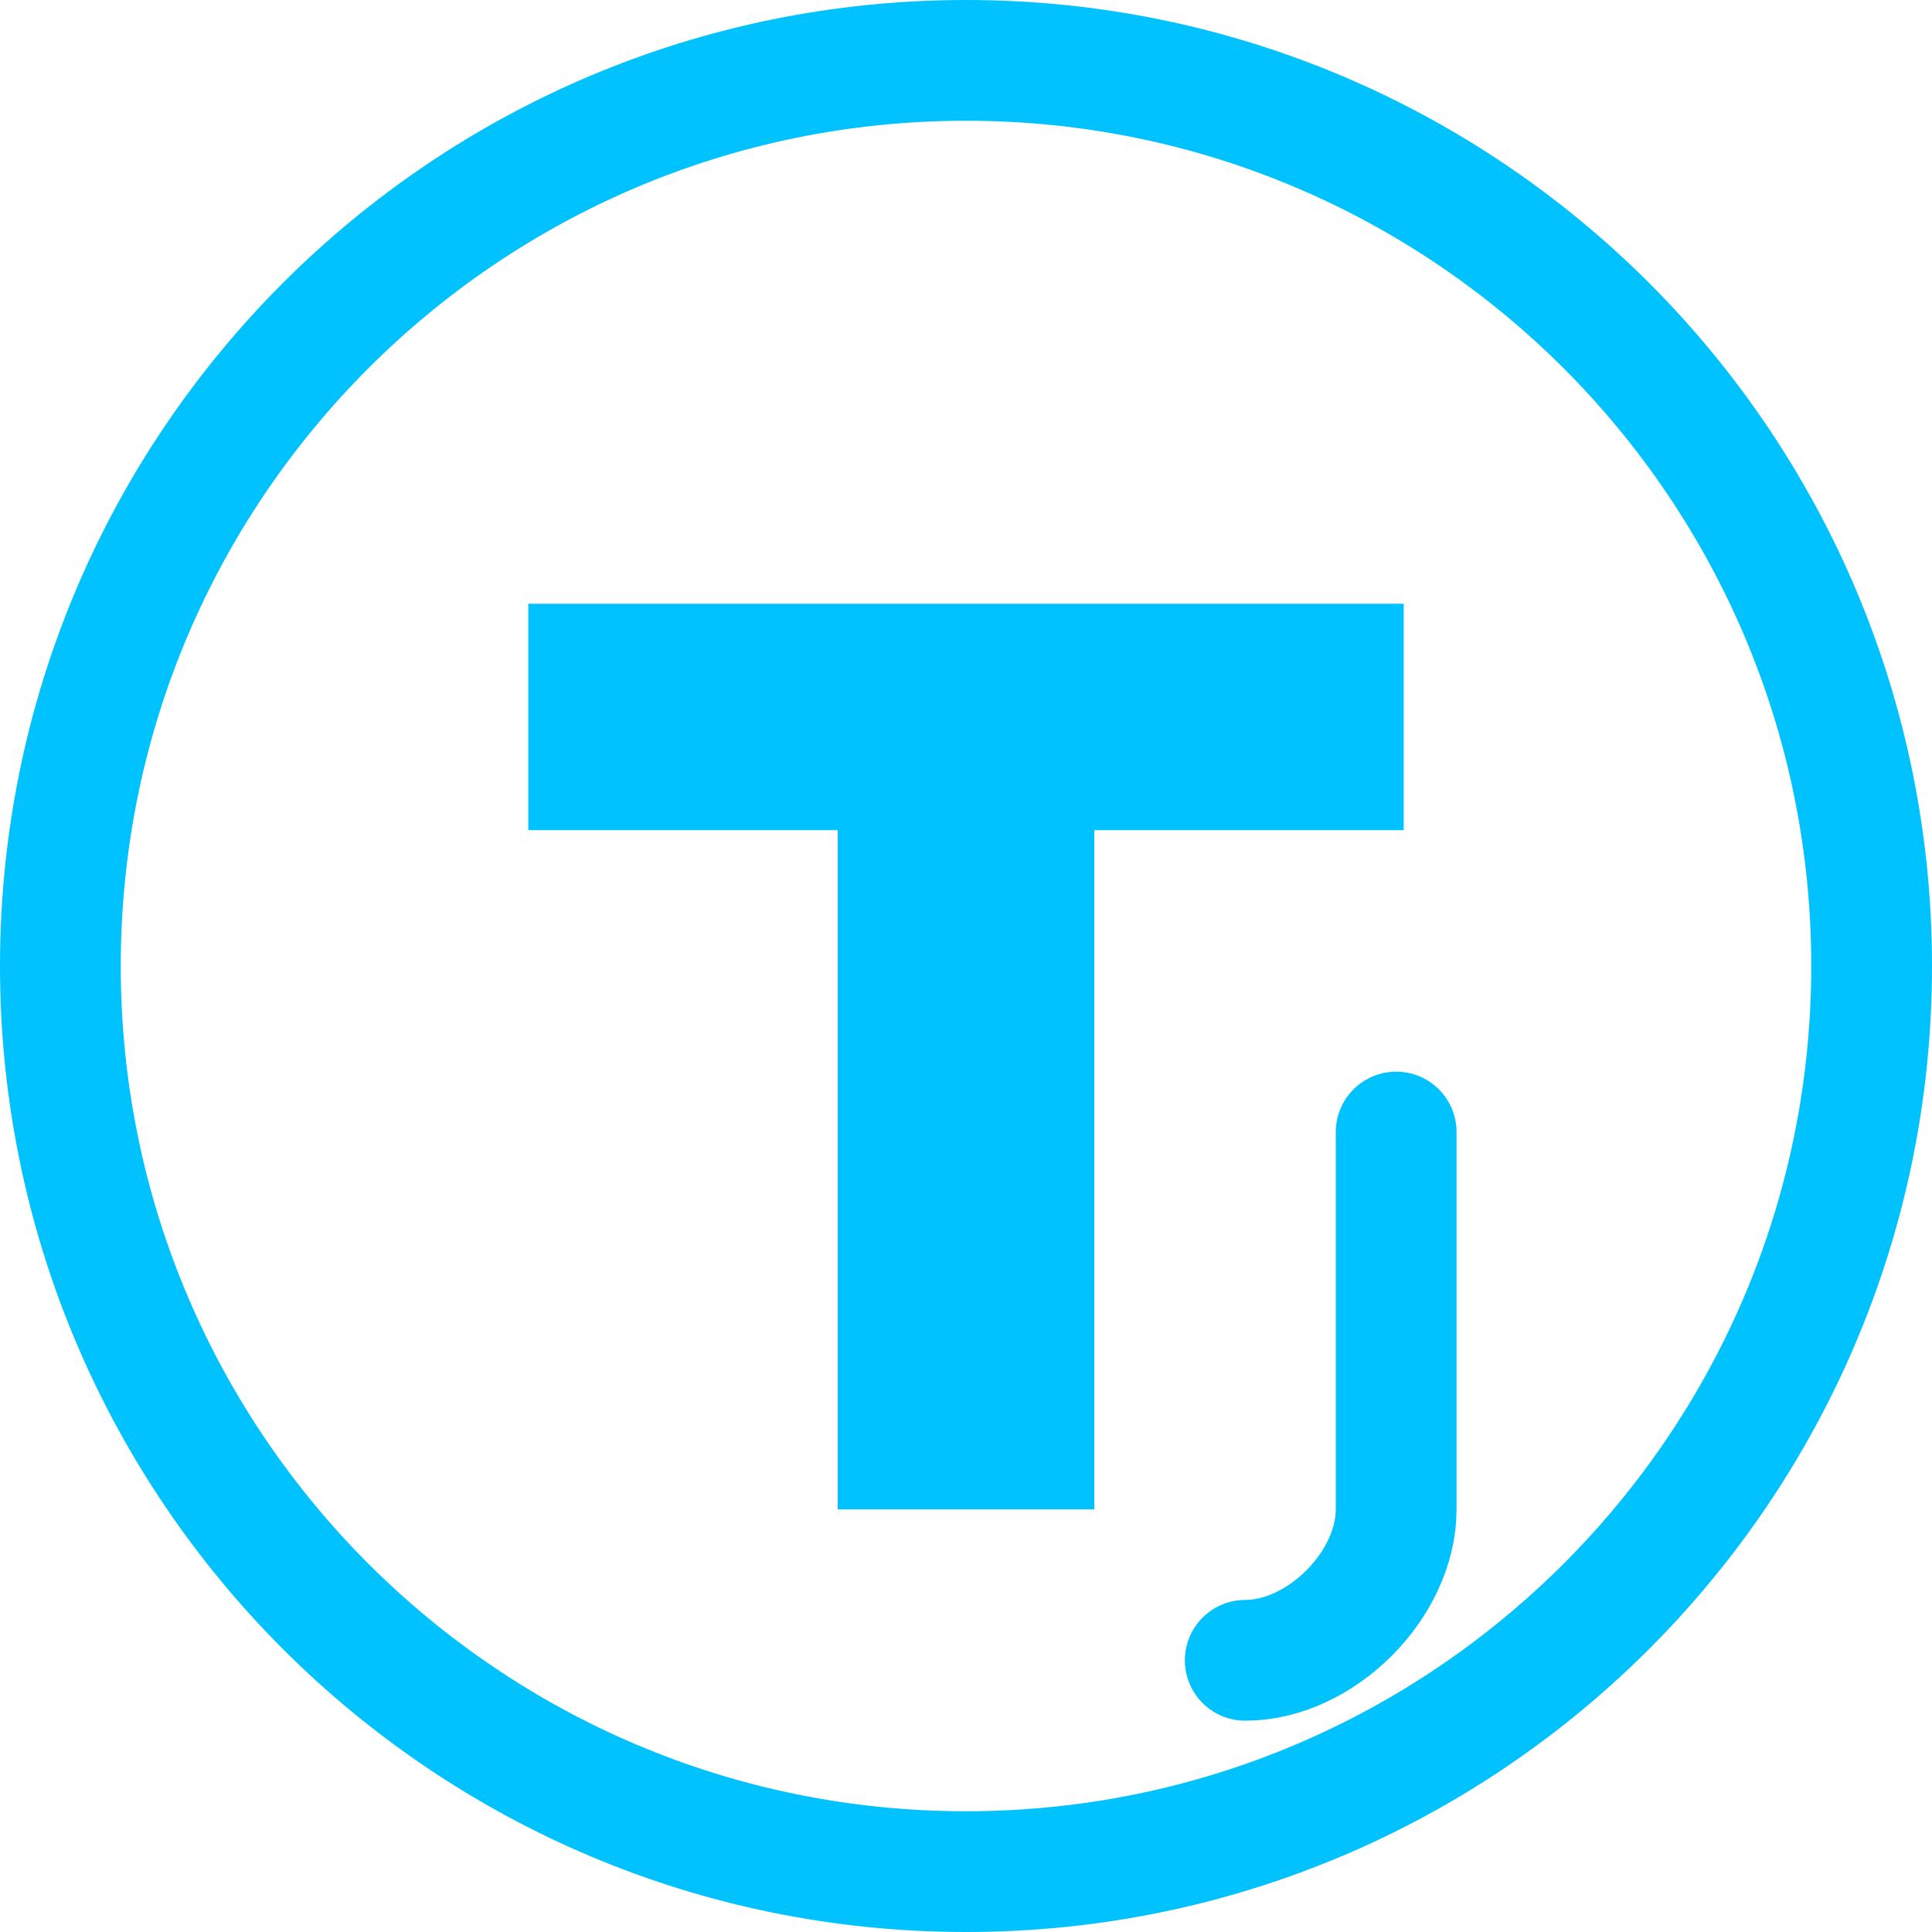
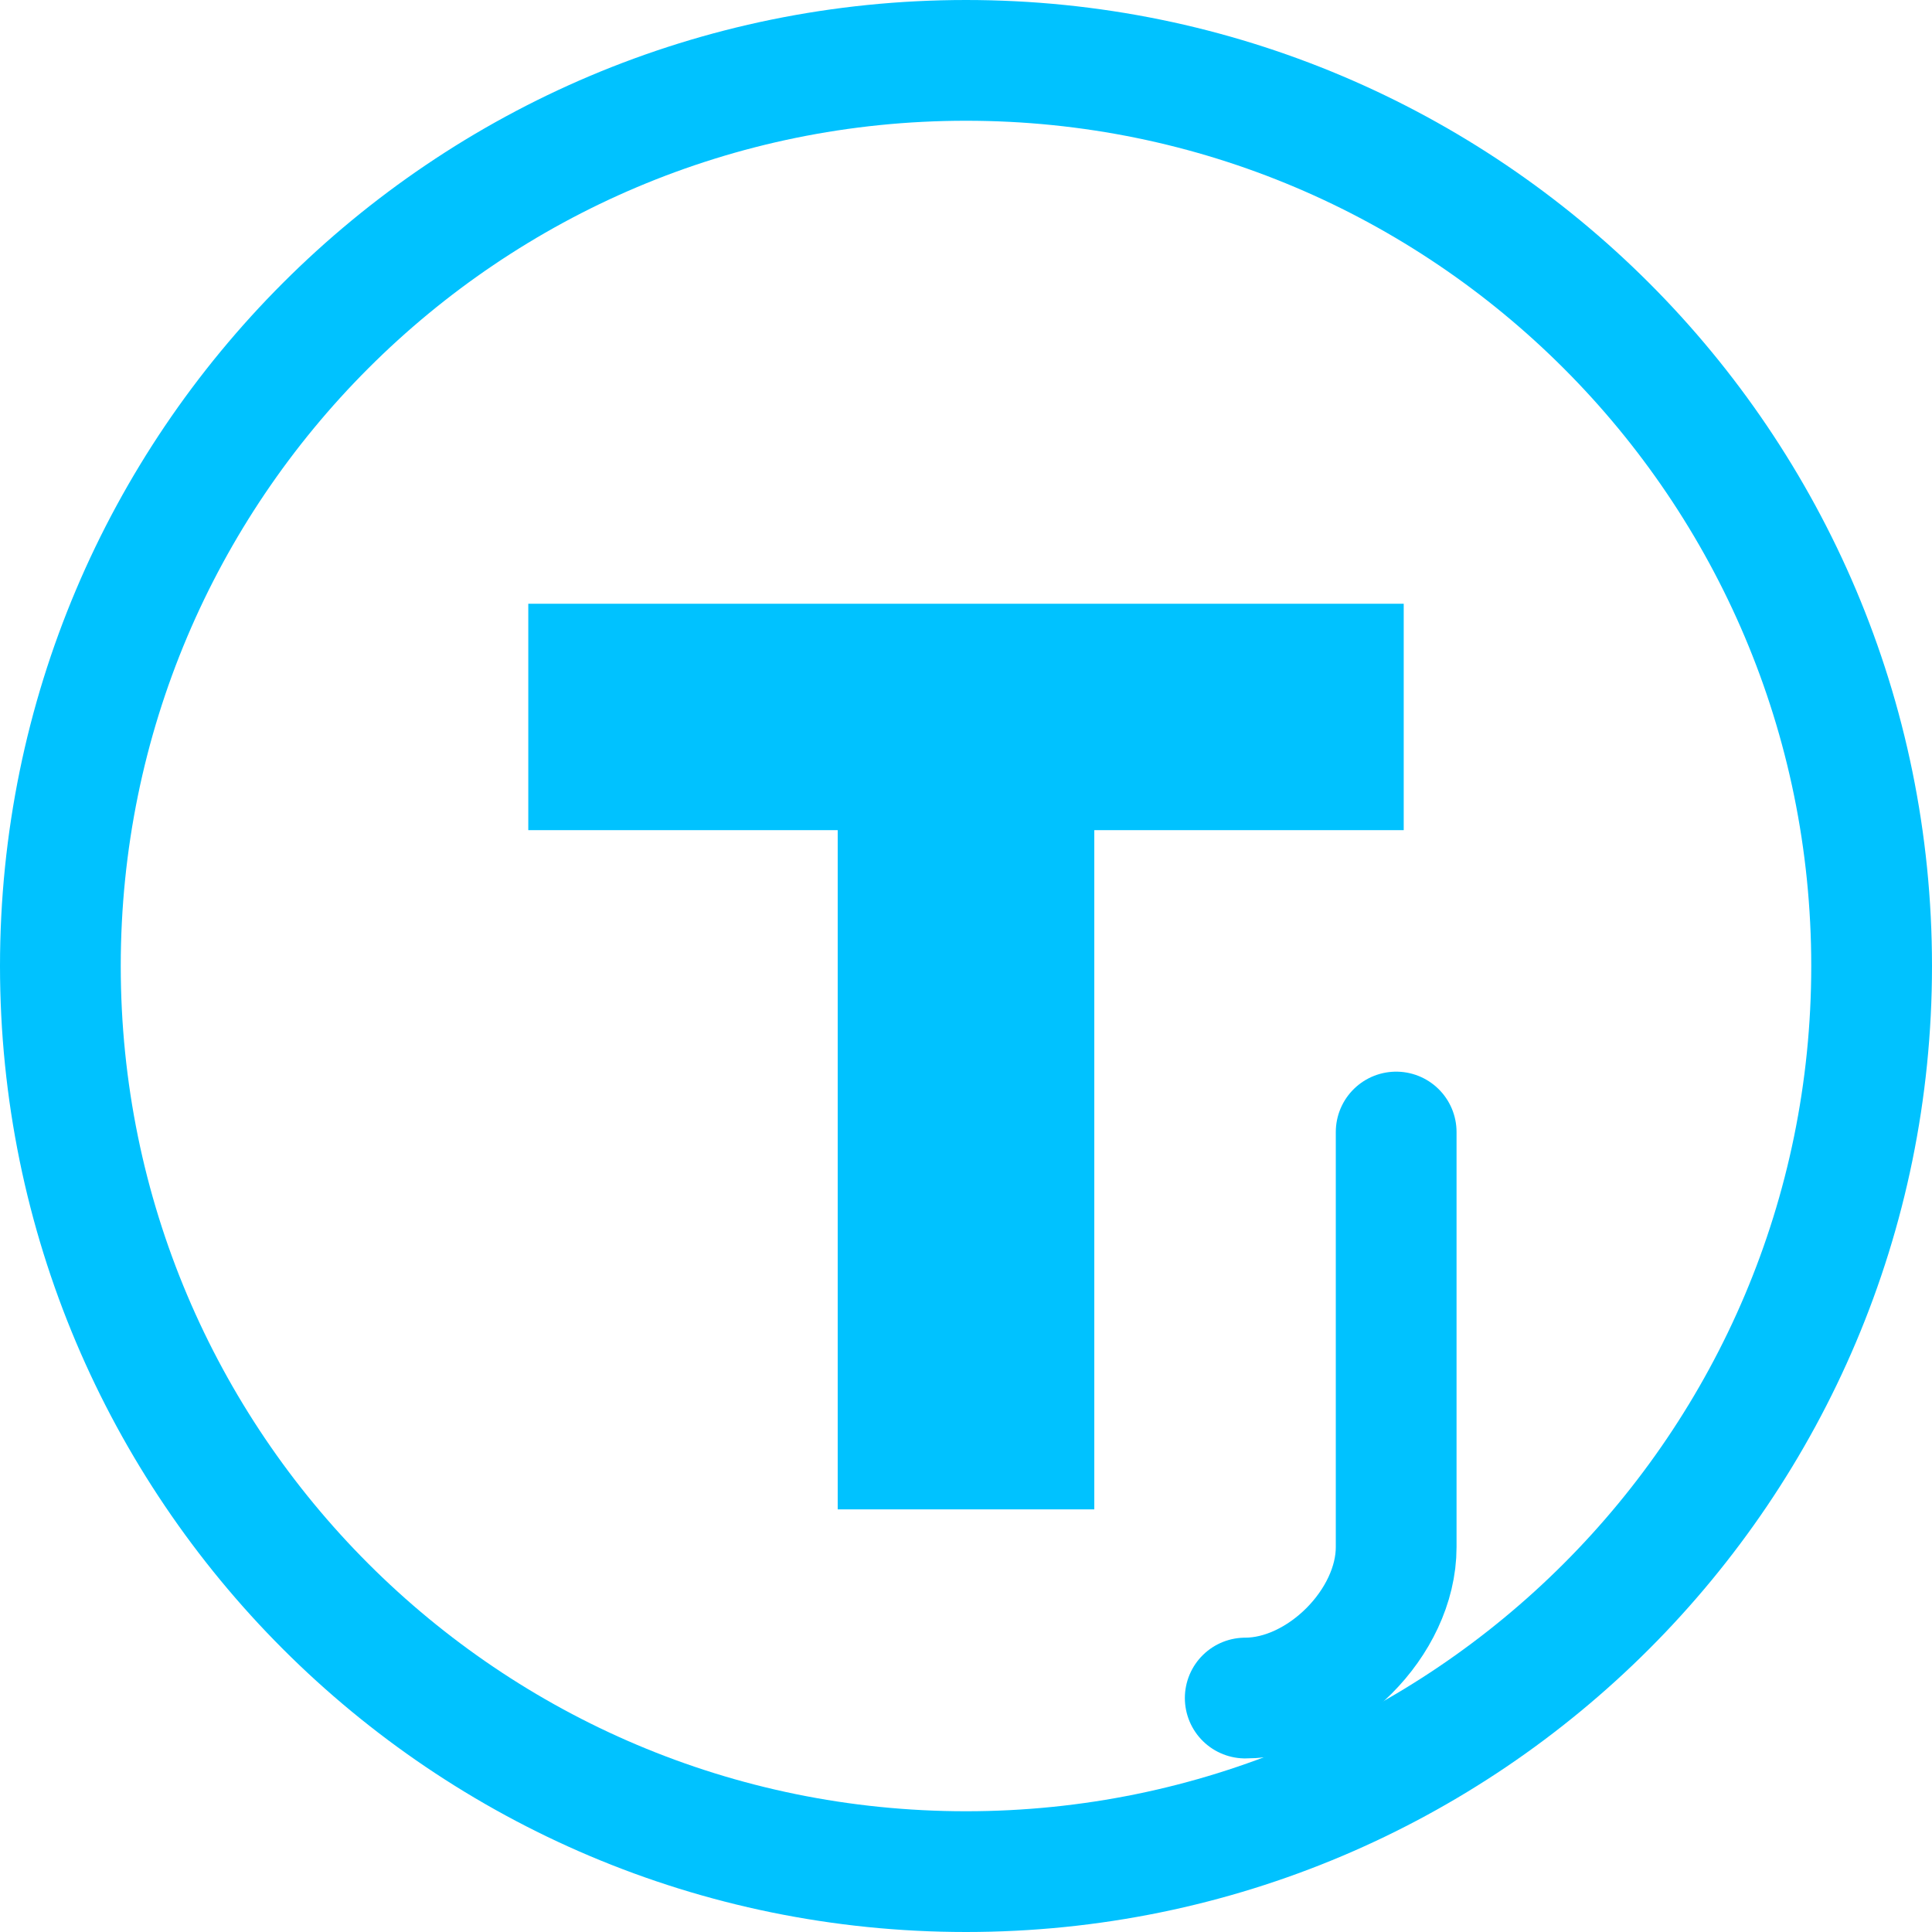
<svg xmlns="http://www.w3.org/2000/svg" width="512" height="512" viewBox="0 0 512 512" fill="none">
  <circle cx="256" cy="256" r="240" stroke="#00C2FF" stroke-width="32" />
  <path d="M140 160H372V220H290V400H222V220H140V160Z" fill="#00C2FF" />
-   <path d="M370 300C370 300 370 380 370 400C370 420 350 440 330 440" stroke="#00C2FF" stroke-width="32" stroke-linecap="round" />
+   <path d="M370 300C370 300 370 380 370 410C370 430 350 450 330 450" stroke="#00C2FF" stroke-width="32" stroke-linecap="round" />
</svg>
